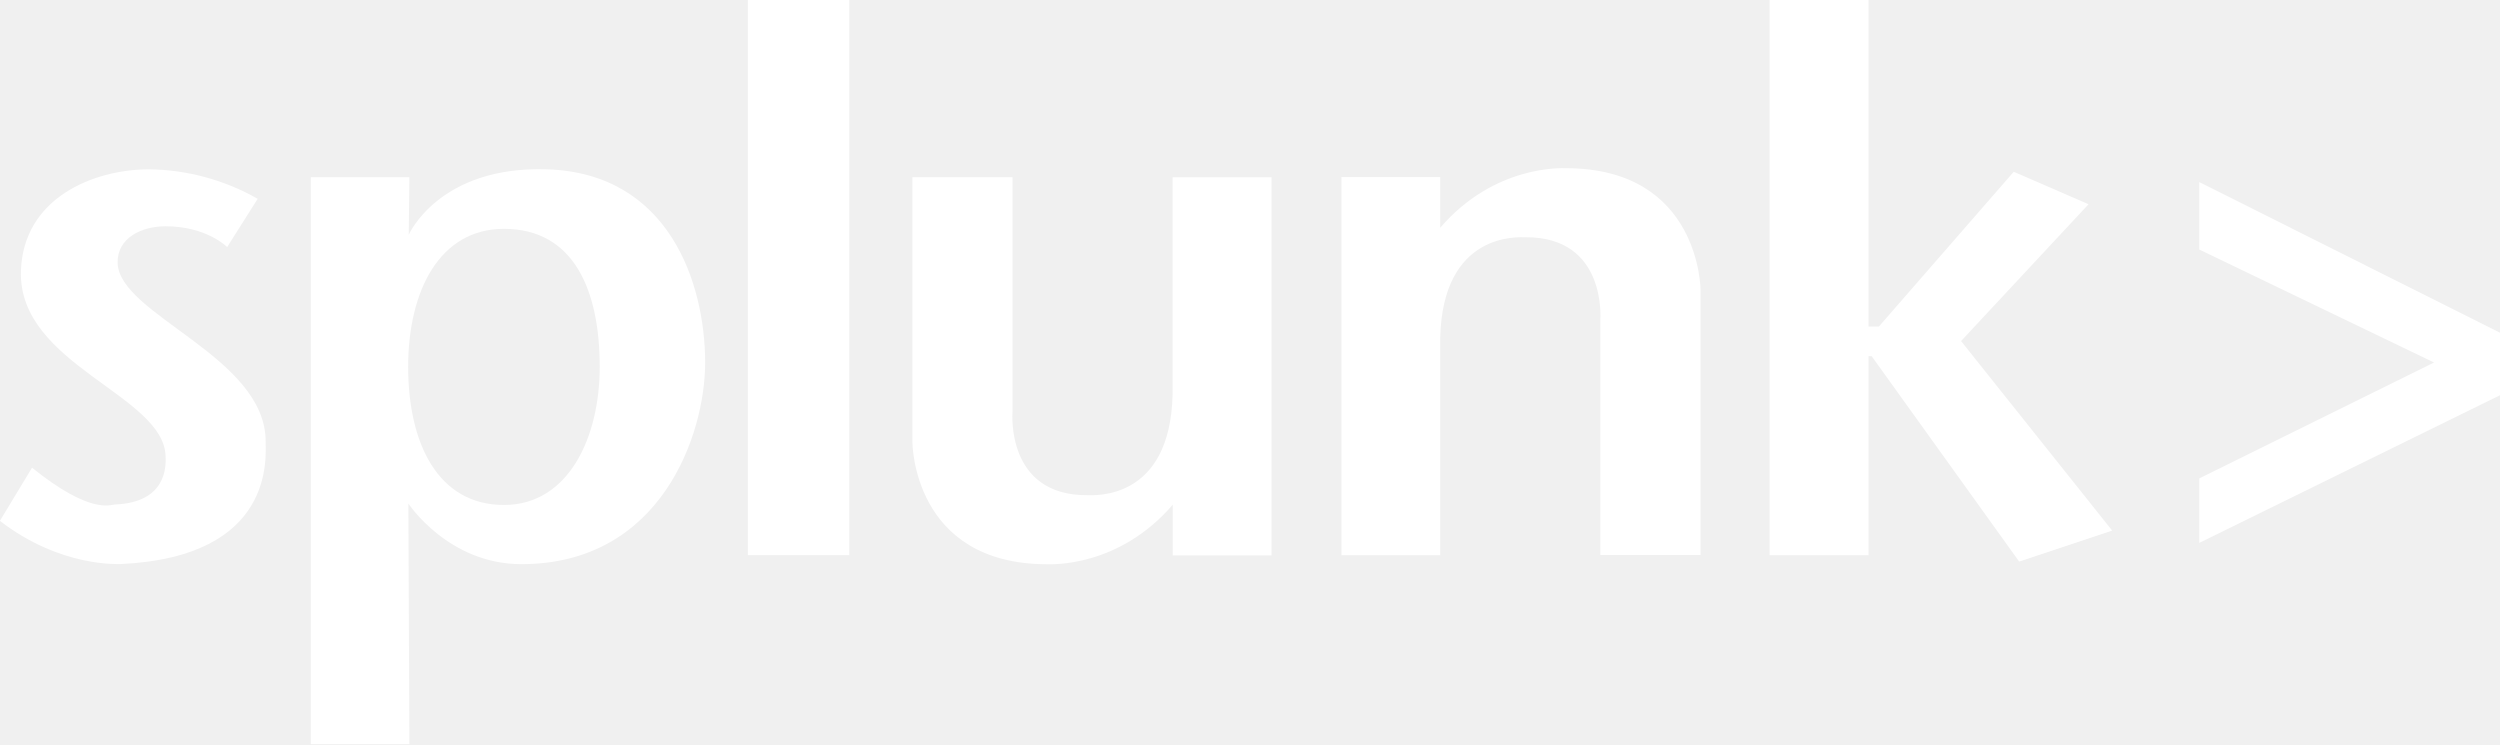
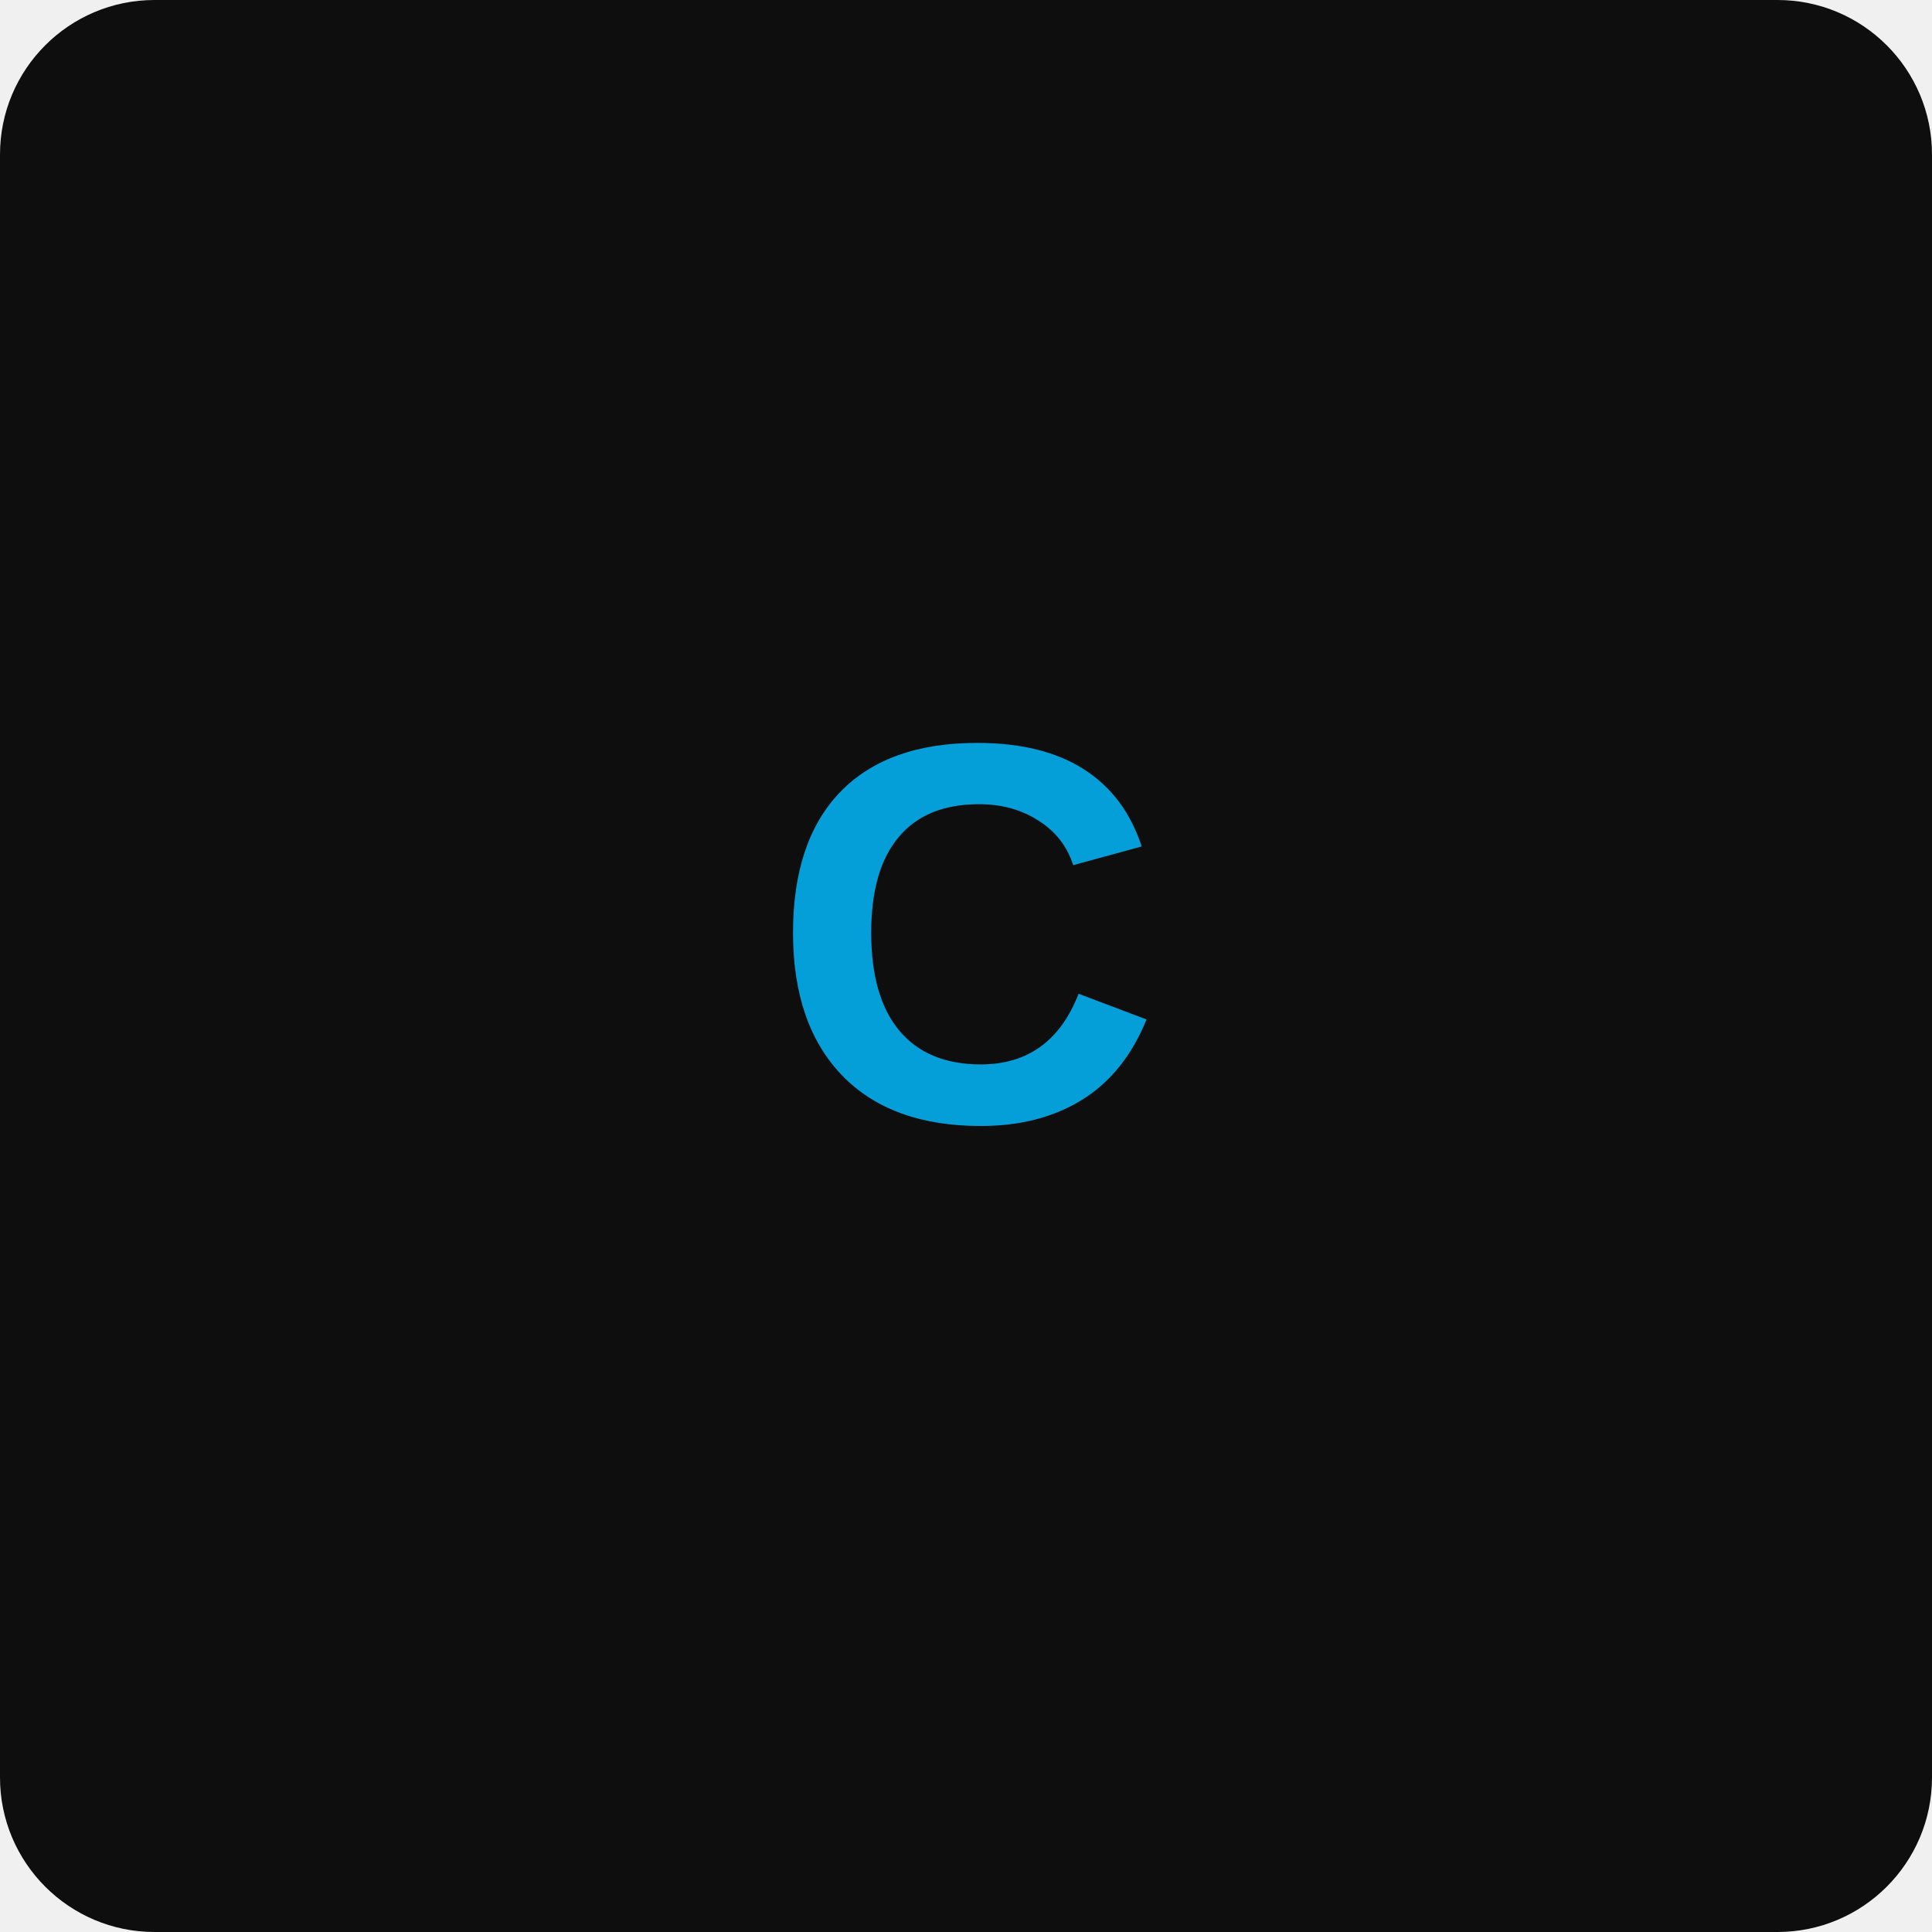
- <svg xmlns="http://www.w3.org/2000/svg" viewBox="0 0 800 238.13" width="800" height="238.13">
-   <defs>
-     <style>.cls-1{fill:#fff;}</style>
-   </defs>
-   <g id="Layer_2" data-name="Layer 2">
-     <g id="Layer_1-2" data-name="Layer 1">
-       <path class="cls-1" d="M72.69,79.06S66.15,72.41,53,72.41c-7.79,0-15.52,3.78-15.36,11.69.35,16.65,47.4,30,47.37,57.17,0,5.09,3,36.85-46.22,39.22-.94,0-19.57,1.06-38.82-13.82l10.28-17c18.66,15,25,11.83,26.5,11.77C53.31,160.8,53.11,149.27,53,146.1,52.57,126.27,5.67,116.82,6.7,86.62c.78-23.14,23-32.44,41.09-32.44a72.08,72.08,0,0,1,34.67,9.44Z" />
-       <path class="cls-1" d="M175.06,54.18c-34.64-1.12-44.26,20.94-44.26,20.94L131,56.7H99.46V238.13H131l-.32-77s12.76,19.4,36.15,19.4c44.65,0,58.82-41.37,58.82-64.52C225.61,90.4,214,55.44,175.06,54.18ZM161.26,161.59c-21.17,0-30.65-19.78-30.65-44.18s10.1-44.18,30.65-44.18c22.46,0,30.65,19.78,30.65,44.18C191.91,139.86,182,161.59,161.26,161.59Z" />
-       <rect class="cls-1" x="239.32" width="32.44" height="177.65" />
-       <path class="cls-1" d="M324,132s-2.2,26.62,23.94,26.46c2.3,0,26.46,1.73,27.29-32.13l0-69.61h31.66v121H375.28l0-16.22c-17.33,20.16-39,19.06-40.16,19.06-43.15,0-43.15-39.06-43.15-39.06V56.7H324V132Z" />
-       <path class="cls-1" d="M512.1,102.38s2.21-26.62-23.94-26.46c-2.3,0-26.46-1.73-27.29,32.13l0,69.61H429.26v-121h31.61l0,16.22c17.33-20.16,39-19.06,40.16-19.06,43.15,0,43.15,39.06,43.15,39.06v84.73H512.1V102.38Z" />
-       <polygon class="cls-1" points="597.93 177.67 566.28 177.67 566.28 0 597.93 0 597.93 104.5 601.24 104.5 644.39 54.97 668.33 65.36 627.54 109.14 675.89 169.78 646.13 179.7 598.94 113.99 597.93 113.95 597.93 177.67" />
-       <polygon class="cls-1" points="800 126.47 703.77 173.72 703.77 153.09 778.9 116 703.77 79.85 703.77 58.27 800 106.47 800 126.47" />
-     </g>
-   </g>
+ <svg xmlns="http://www.w3.org/2000/svg" viewBox="0 0 100 100" role="img" aria-label="Cisco Secure Access">
+   <rect width="100" height="100" rx="8" fill="#0E0E0E" />
+   <text x="50" y="58" text-anchor="middle" font-family="Arial, sans-serif" font-size="28" font-weight="700" fill="#049FD9">C</text>
</svg>
